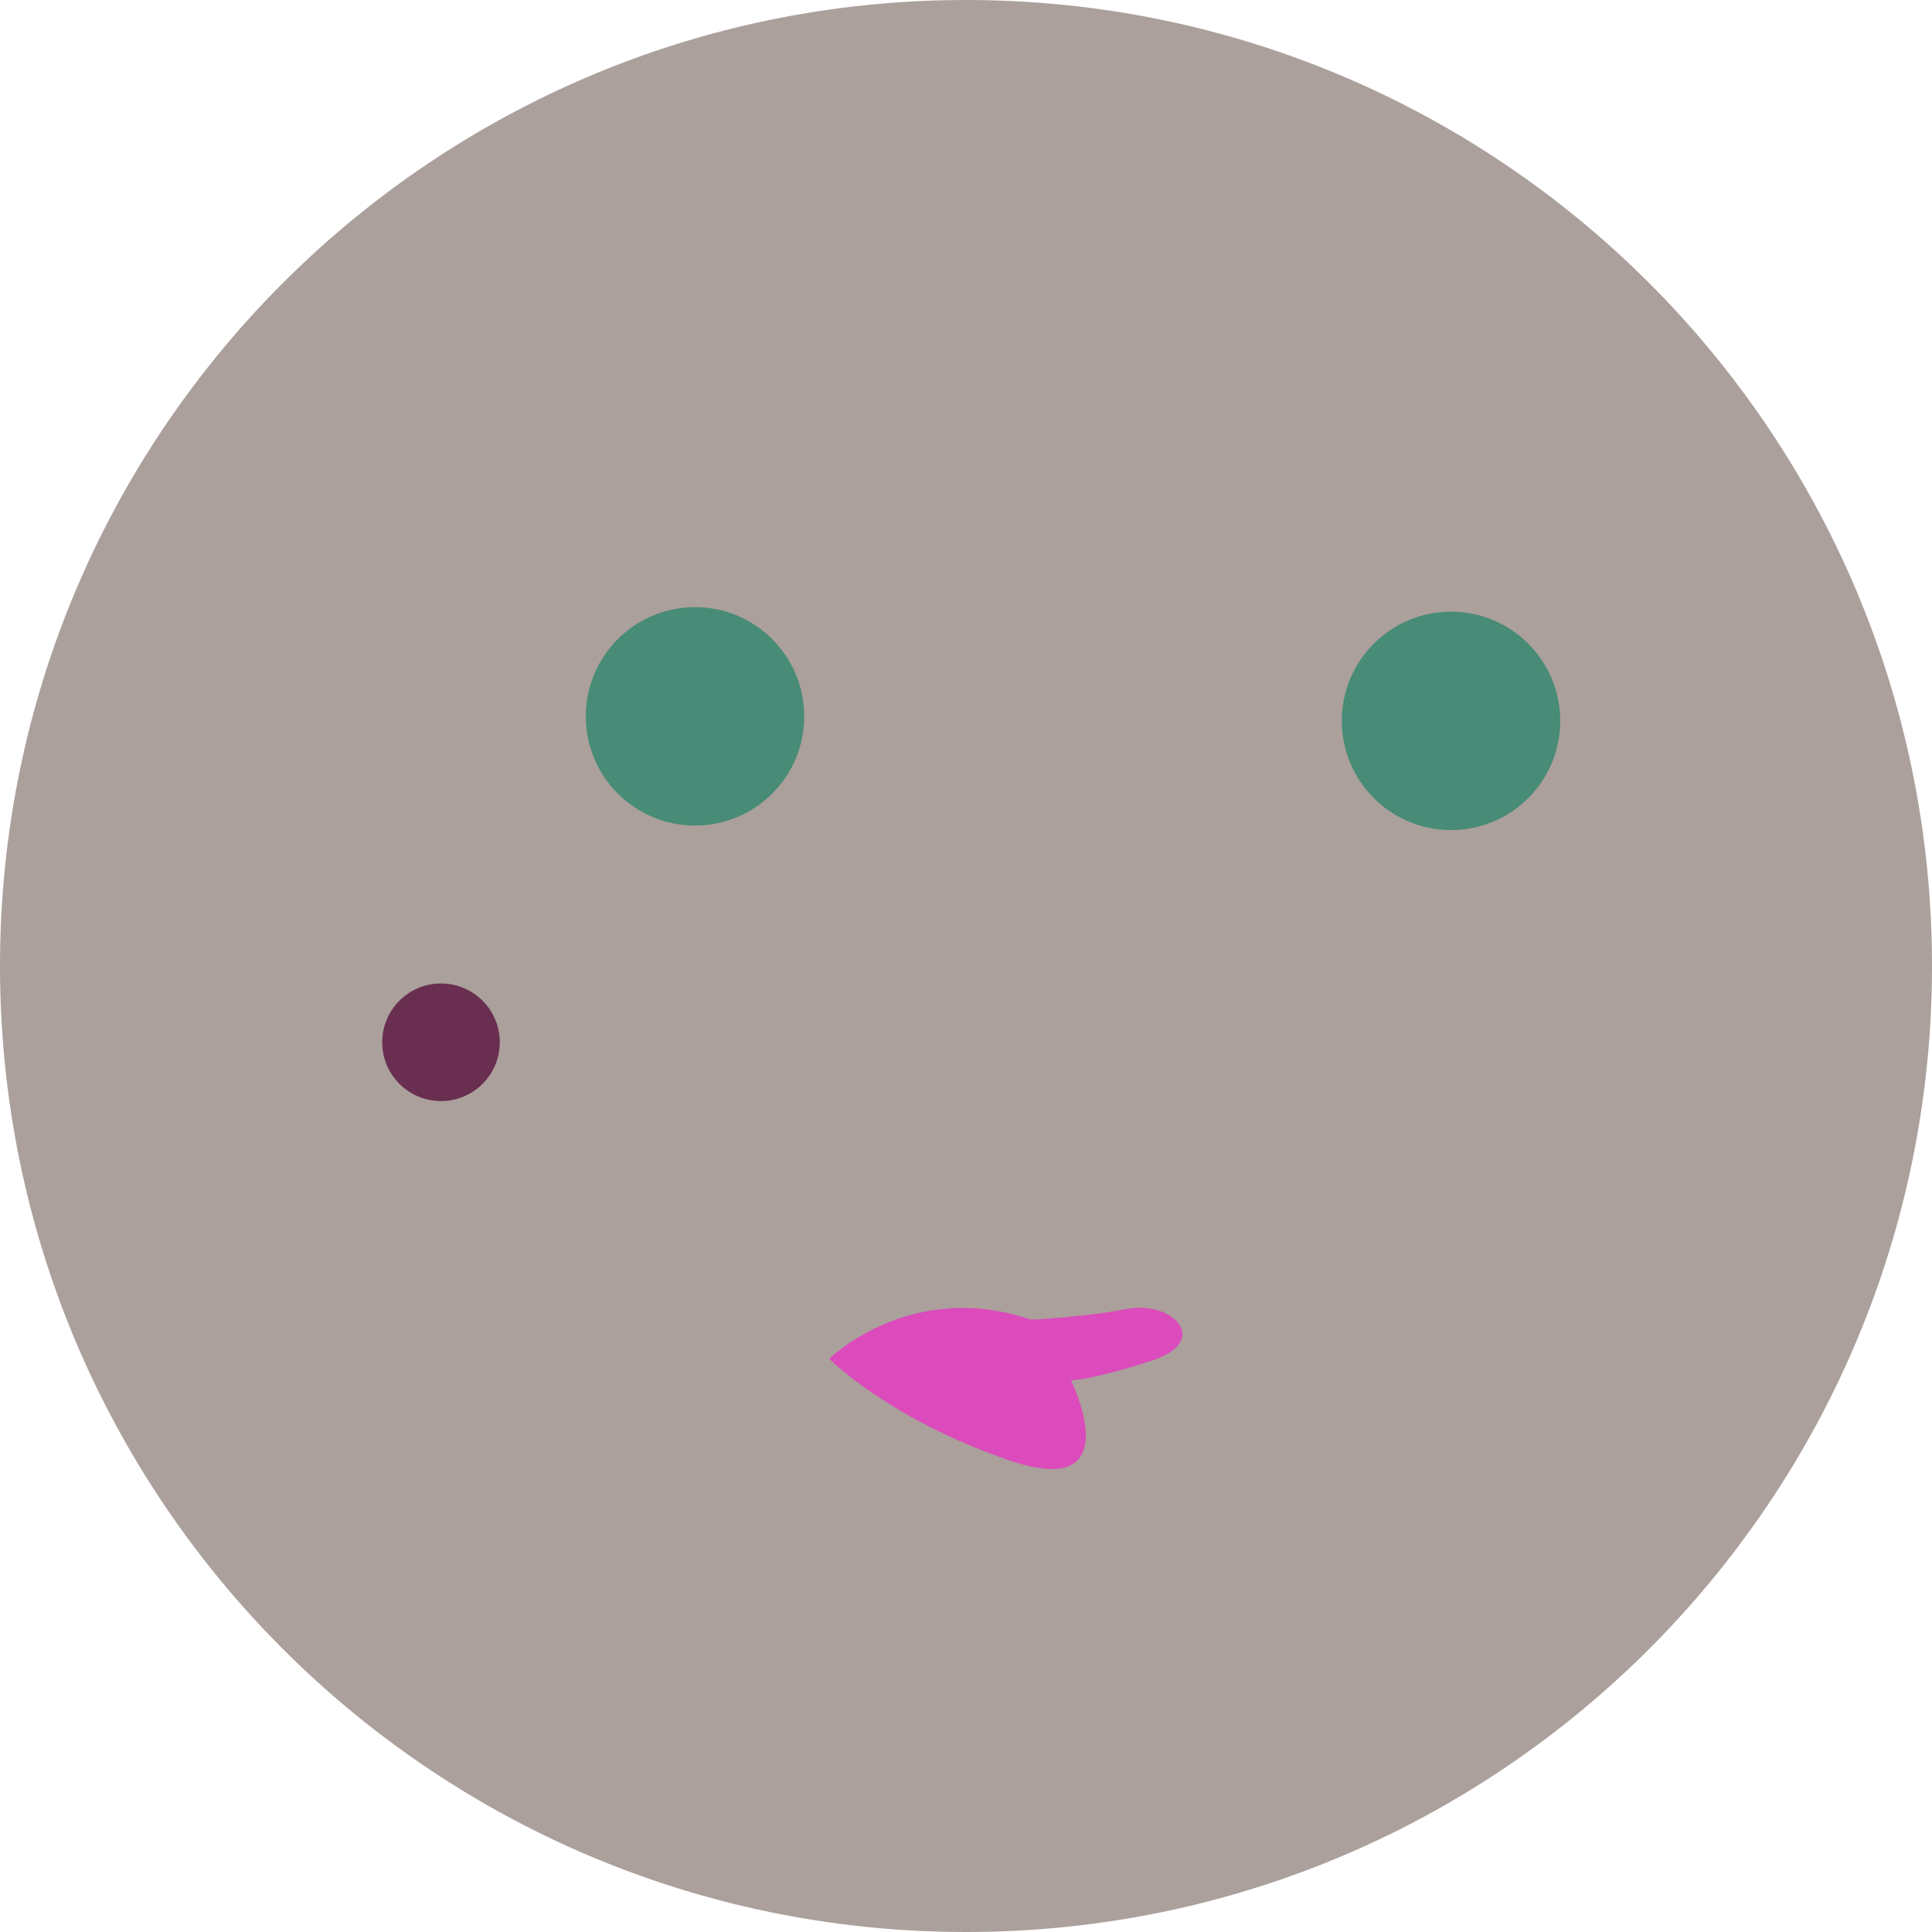
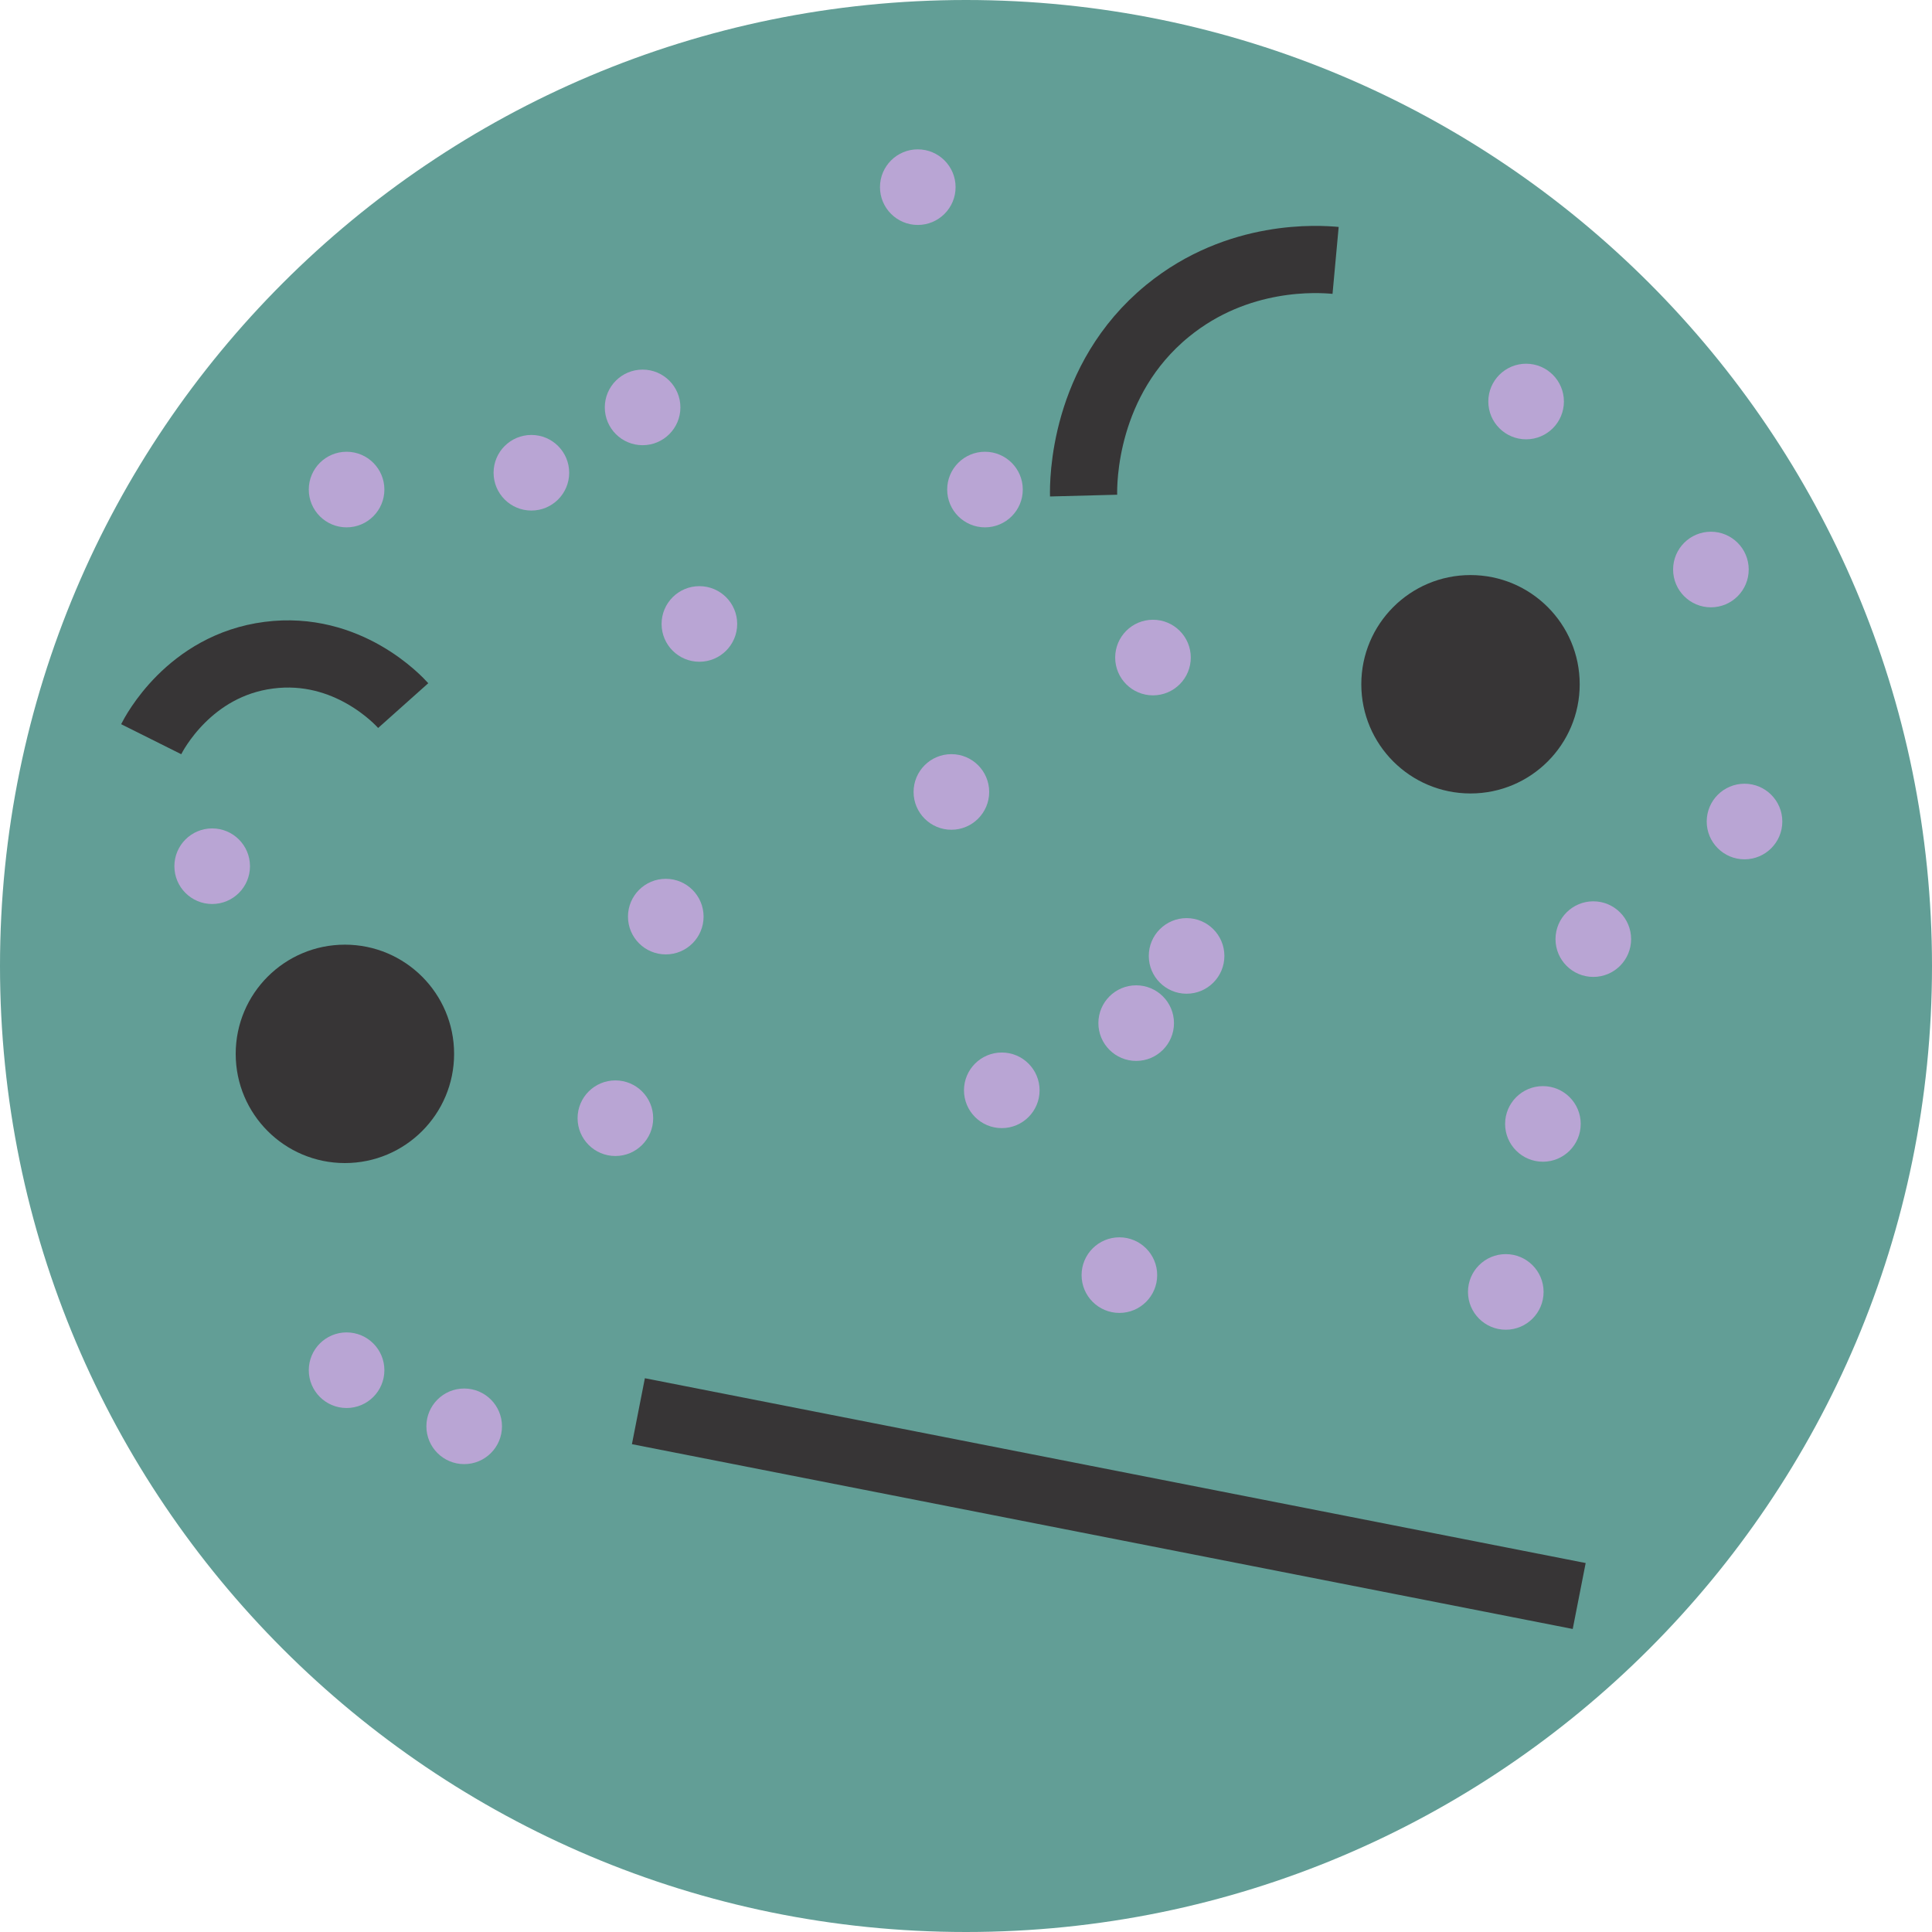
<svg xmlns="http://www.w3.org/2000/svg" id="Layer_2" viewBox="0 0 115 115">
  <defs>
    <style>
      .cls-1 {
-         fill: #488b76;
+         fill: #b9a5d4;
      }

      .cls-2 {
-         fill: #dc4bbc;
+         fill: #373536;
      }

      .cls-3 {
-         fill: #692e50;
+         fill: #629e96;
      }

      .cls-4 {
-         fill: #aba09b;
+         fill: none;
+         stroke: #373536;
+         stroke-miterlimit: 10;
+         stroke-width: 4px;
      }
    </style>
  </defs>
  <g id="Layer_1-2" data-name="Layer_1">
    <g>
-       <circle class="cls-4" cx="57.5" cy="57.5" r="57.5" />
-       <path class="cls-2" d="M63.75,82.16s3.56,7.22-3.63,4.78c-7.18-2.44-10.76-6.06-10.76-6.06,0,0,4.83-4.77,12.01-2.33,0,0,3.06-.13,5.73-.64,2.67-.51,5.06,1.9,1.45,3.08-3.61,1.18-4.81,1.17-4.81,1.17Z" />
-       <circle class="cls-3" cx="26.25" cy="62.04" r="3.5" />
-       <circle class="cls-1" cx="41.37" cy="42.64" r="6.5" />
-       <circle class="cls-1" cx="86.37" cy="42.91" r="6.5" />
+       <circle class="cls-3" cx="57.5" cy="57.5" r="57.5" />
+       <path class="cls-4" d="M64.5,29.5c-.02-.77-.04-6.88,5-11,4.21-3.44,9.02-3.09,10-3" />
+       <path class="cls-4" d="M9,44c.16-.32,2.26-4.39,7-5,4.7-.61,7.75,2.72,8,3" />
+       <line class="cls-4" x1="38" y1="84" x2="94" y2="95" />
+       <circle class="cls-1" cx="38.25" cy="24.25" r="2.25" />
+       <circle class="cls-1" cx="31.63" cy="28.14" r="2.25" />
+       <circle class="cls-1" cx="20.63" cy="29.14" r="2.25" />
+       <circle class="cls-1" cx="54.63" cy="11.14" r="2.25" />
+       <circle class="cls-1" cx="41.63" cy="37.14" r="2.25" />
+       <circle class="cls-1" cx="58.63" cy="29.14" r="2.25" />
+       <circle class="cls-1" cx="56.63" cy="47.14" r="2.25" />
+       <circle class="cls-1" cx="68.63" cy="39.14" r="2.25" />
+       <circle class="cls-1" cx="12.63" cy="51.56" r="2.25" />
+       <circle class="cls-1" cx="39.63" cy="54.56" r="2.25" />
+       <circle class="cls-1" cx="36.63" cy="66.56" r="2.25" />
+       <circle class="cls-1" cx="20.63" cy="81.56" r="2.25" />
+       <circle class="cls-1" cx="27.63" cy="84.9" r="2.25" />
+       <circle class="cls-1" cx="59.63" cy="64.9" r="2.25" />
+       <circle class="cls-1" cx="67.63" cy="60.9" r="2.25" />
+       <circle class="cls-1" cx="70.63" cy="56.9" r="2.25" />
+       <circle class="cls-1" cx="66.63" cy="75.9" r="2.25" />
+       <circle class="cls-1" cx="89.63" cy="76.9" r="2.25" />
+       <circle class="cls-1" cx="91.84" cy="66.9" r="2.25" />
+       <circle class="cls-1" cx="94.84" cy="55.9" r="2.25" />
+       <circle class="cls-1" cx="103.84" cy="48.9" r="2.25" />
+       <circle class="cls-1" cx="101.84" cy="33.9" r="2.25" />
+       <circle class="cls-1" cx="90.84" cy="23.9" r="2.25" />
+       <circle class="cls-2" cx="20.53" cy="62.73" r="6.5" />
+       <circle class="cls-2" cx="87.53" cy="40.73" r="6.5" />
    </g>
  </g>
</svg>
